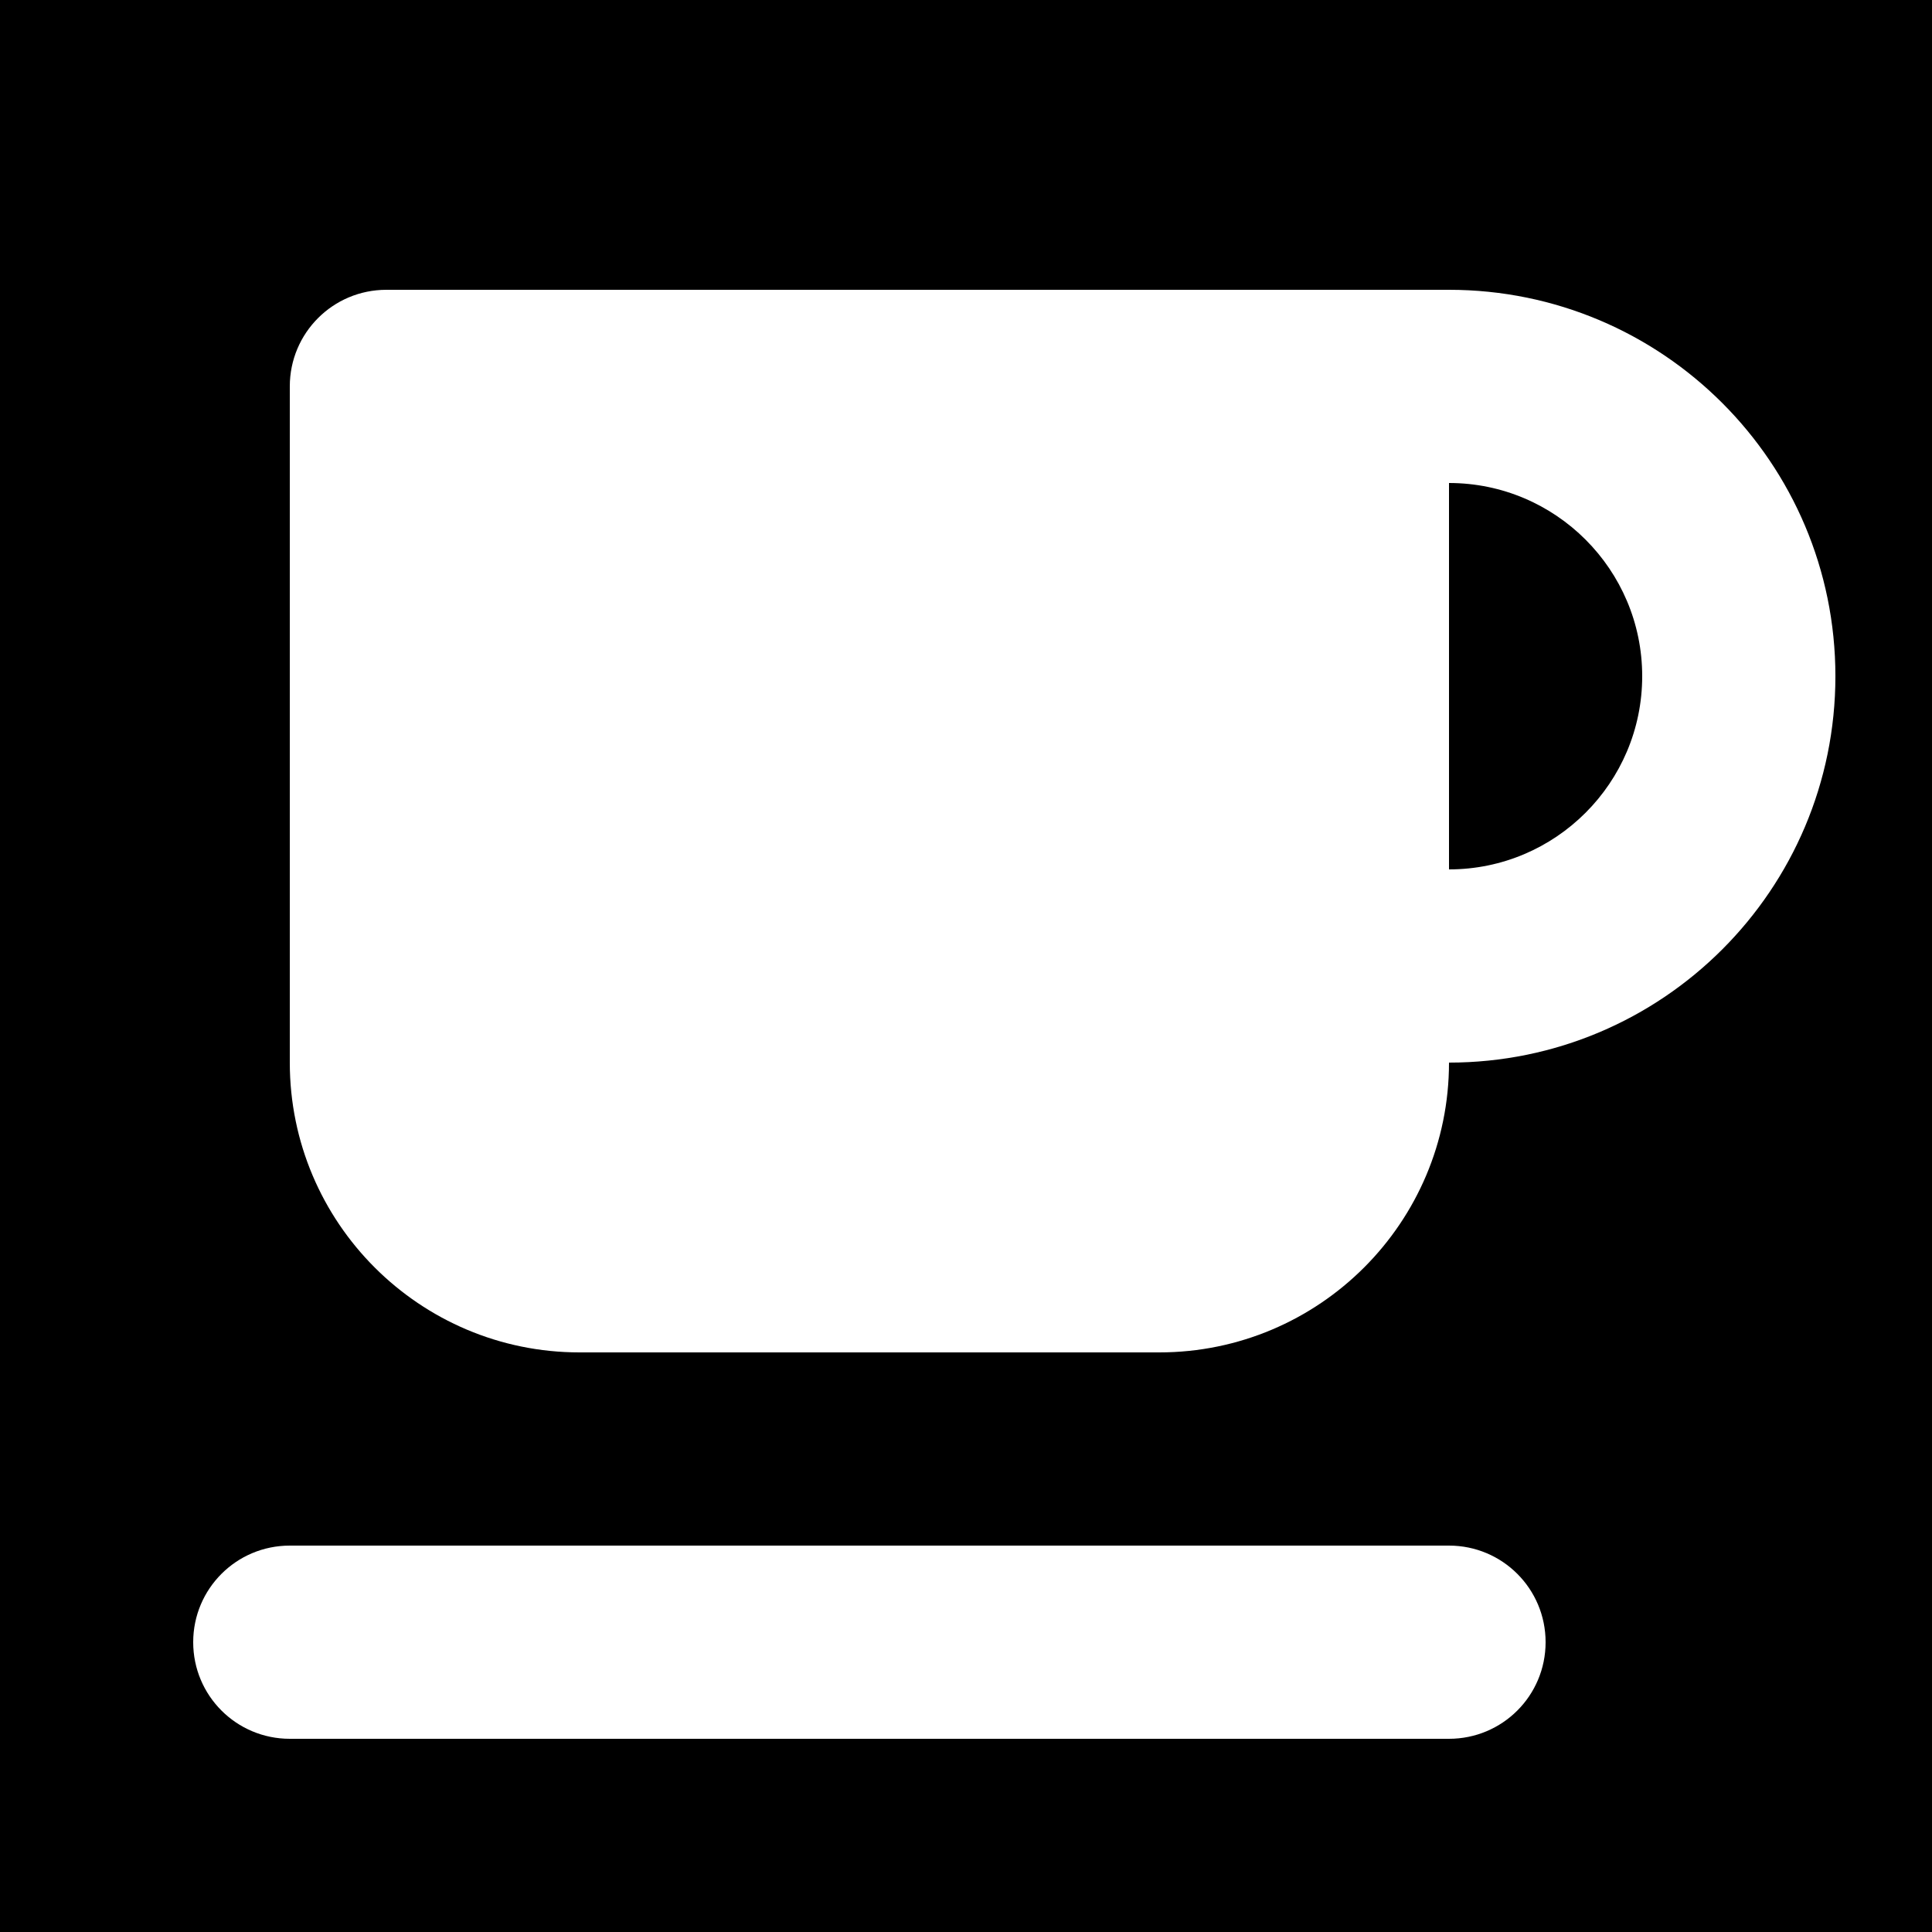
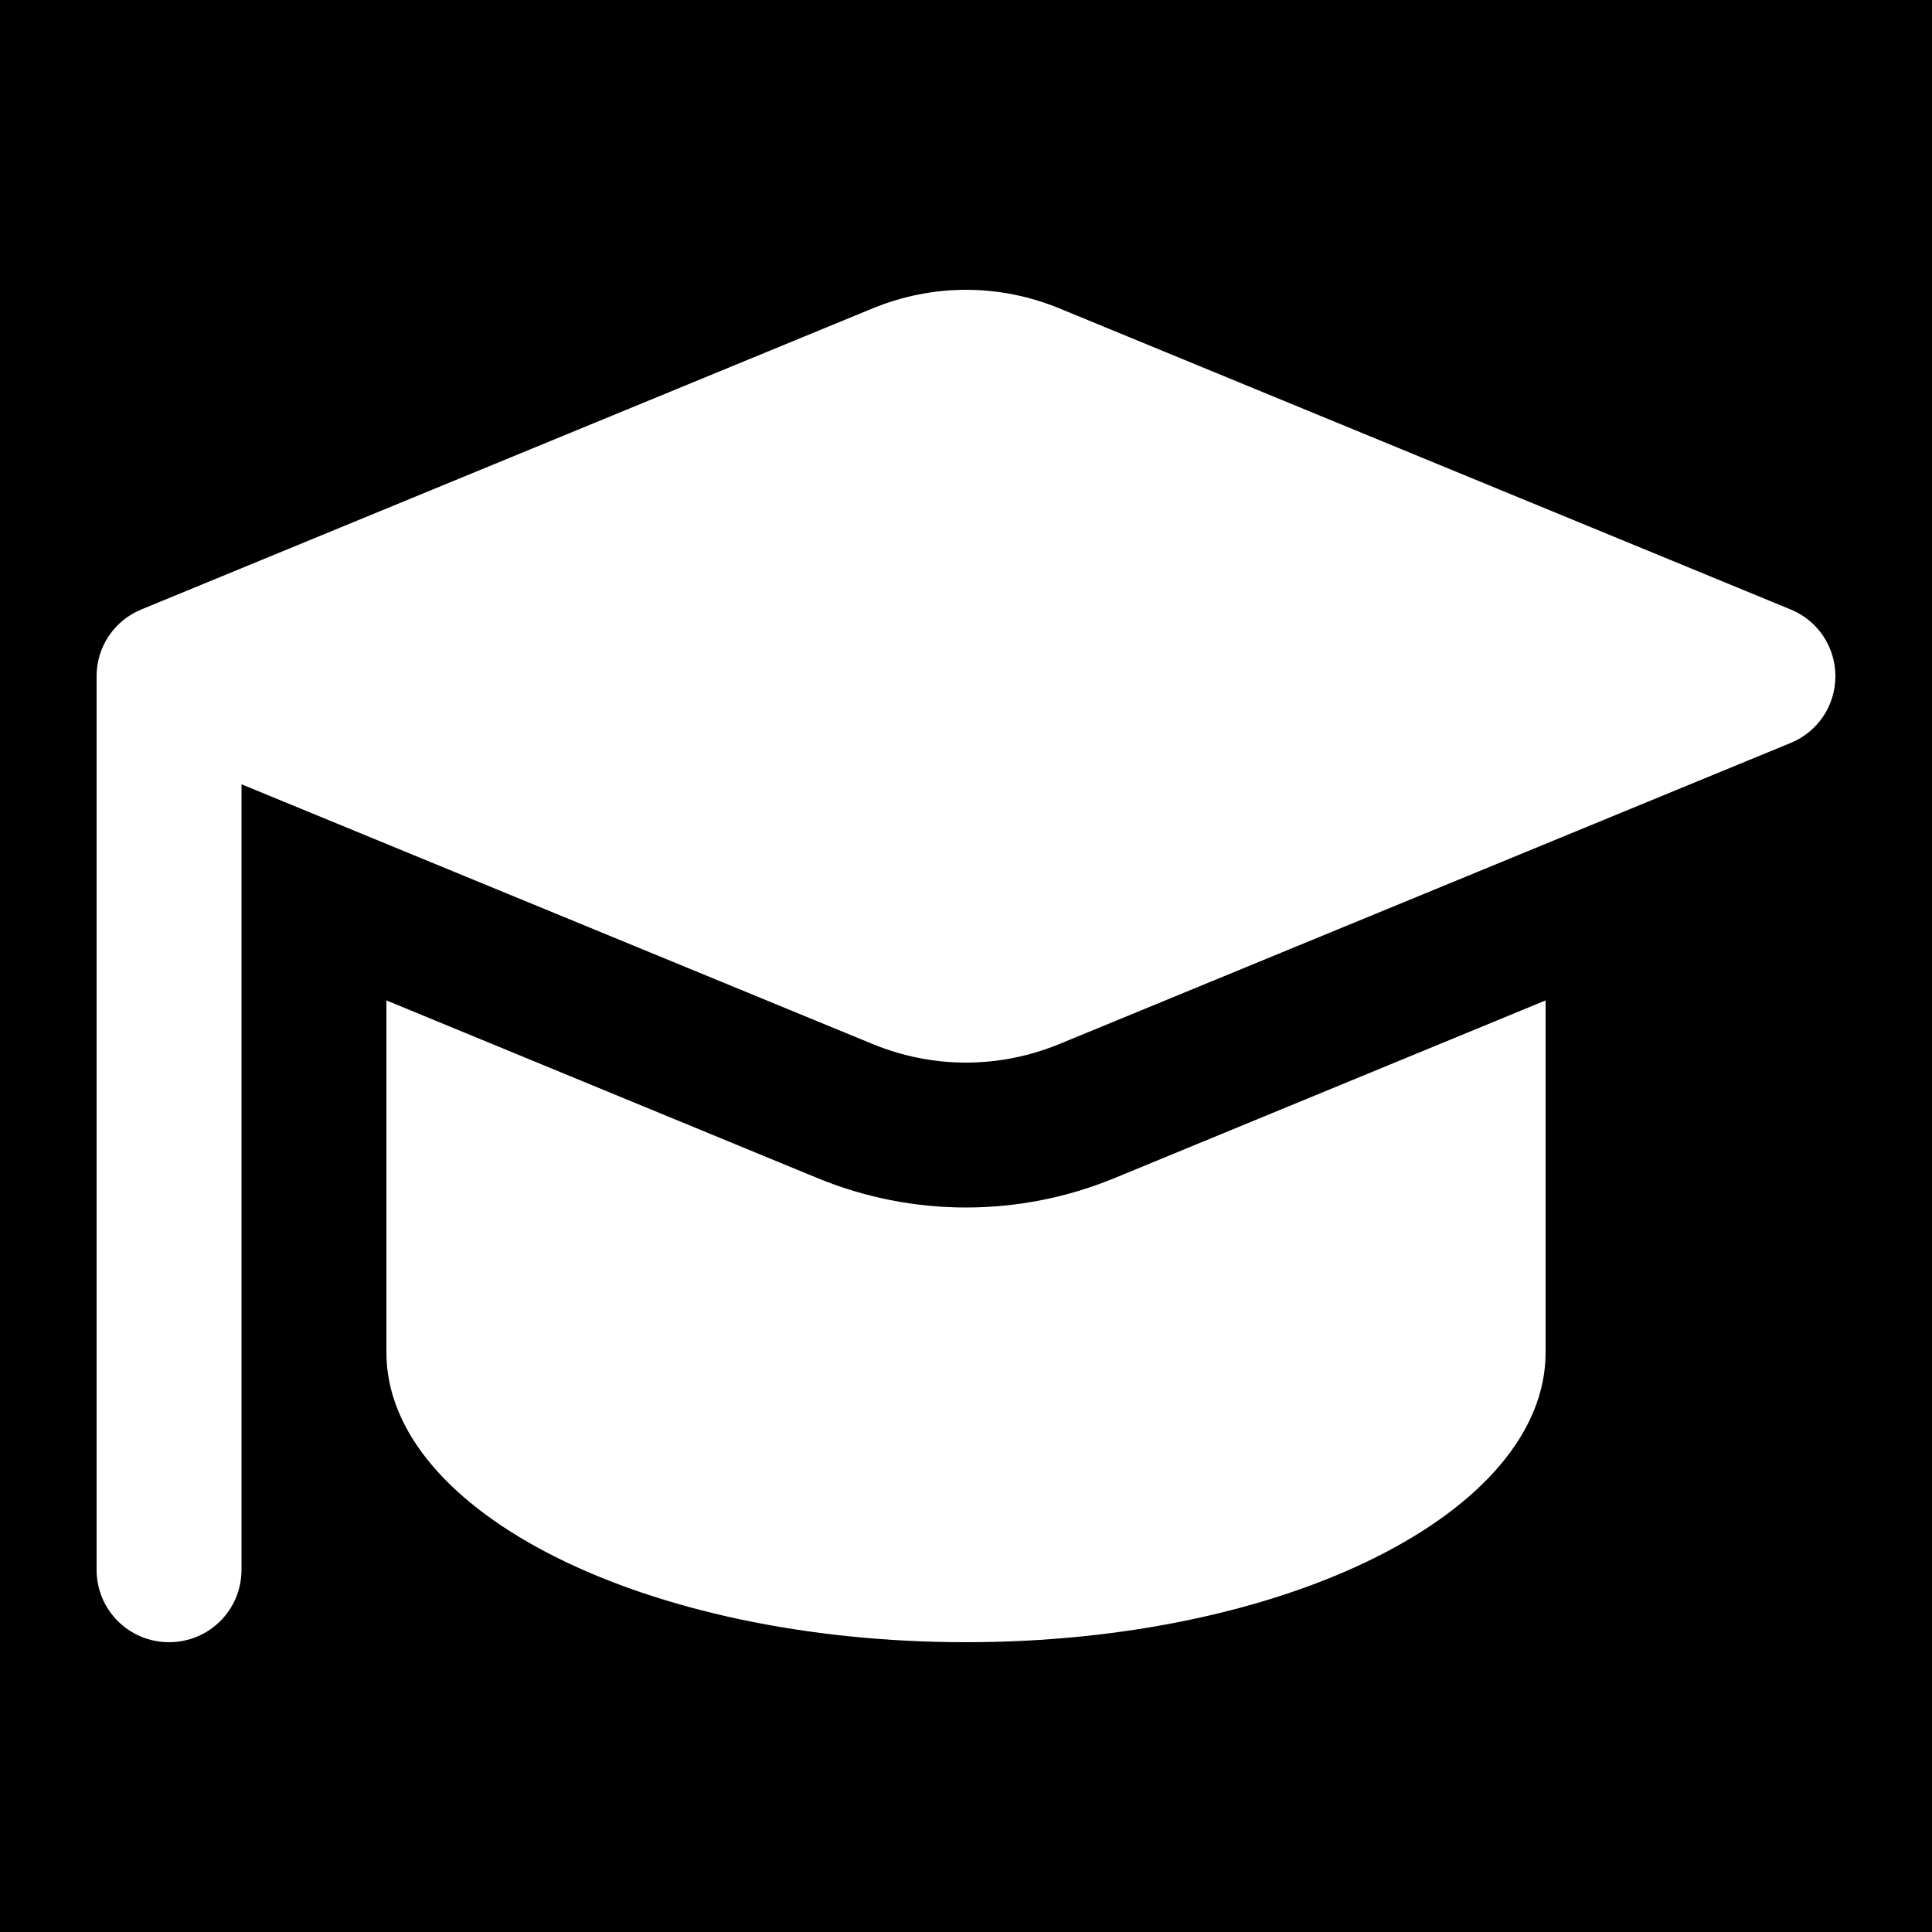
<svg xmlns="http://www.w3.org/2000/svg" viewBox="0 0 640 640">
  <path fill="#000000" d="M 0 0 L 640 0 L 640 640 L 0 640 Z M 0 0 " fill-opacity="1" fill-rule="nonzero" />
-   <path fill="#FFFFFF" d="M96 128C96 110.3 110.3 96 128 96L480 96C550.7 96 608 153.3 608 224C608 294.7 550.7 352 480 352C480 405 437 448 384 448L192 448C139 448 96 405 96 352L96 128zM544 224C544 188.7 515.3 160 480 160L480 288C515.3 288 544 259.3 544 224zM96 512L480 512C497.7 512 512 526.3 512 544C512 561.7 497.7 576 480 576L96 576C78.3 576 64 561.7 64 544C64 526.3 78.3 512 96 512z" />
+   <path fill="#FFFFFF" d="M80 259.8L289.2 345.9C299 349.9 309.4 352 320 352C330.6 352 341 349.9 350.8 345.9L593.2 246.1C602.2 242.4 608 233.7 608 224C608 214.3 602.2 205.6 593.2 201.9L350.8 102.1C341 98.1 330.6 96 320 96C309.4 96 299 98.1 289.2 102.1L46.8 201.9C37.8 205.6 32 214.3 32 224L32 520C32 533.3 42.7 544 56 544C69.3 544 80 533.3 80 520L80 259.8zM128 331.5L128 448C128 501 214 544 320 544C426 544 512 501 512 448L512 331.4L369.1 390.3C353.5 396.7 336.9 400 320 400C303.1 400 286.5 396.7 270.9 390.3L128 331.4z" />
</svg>
